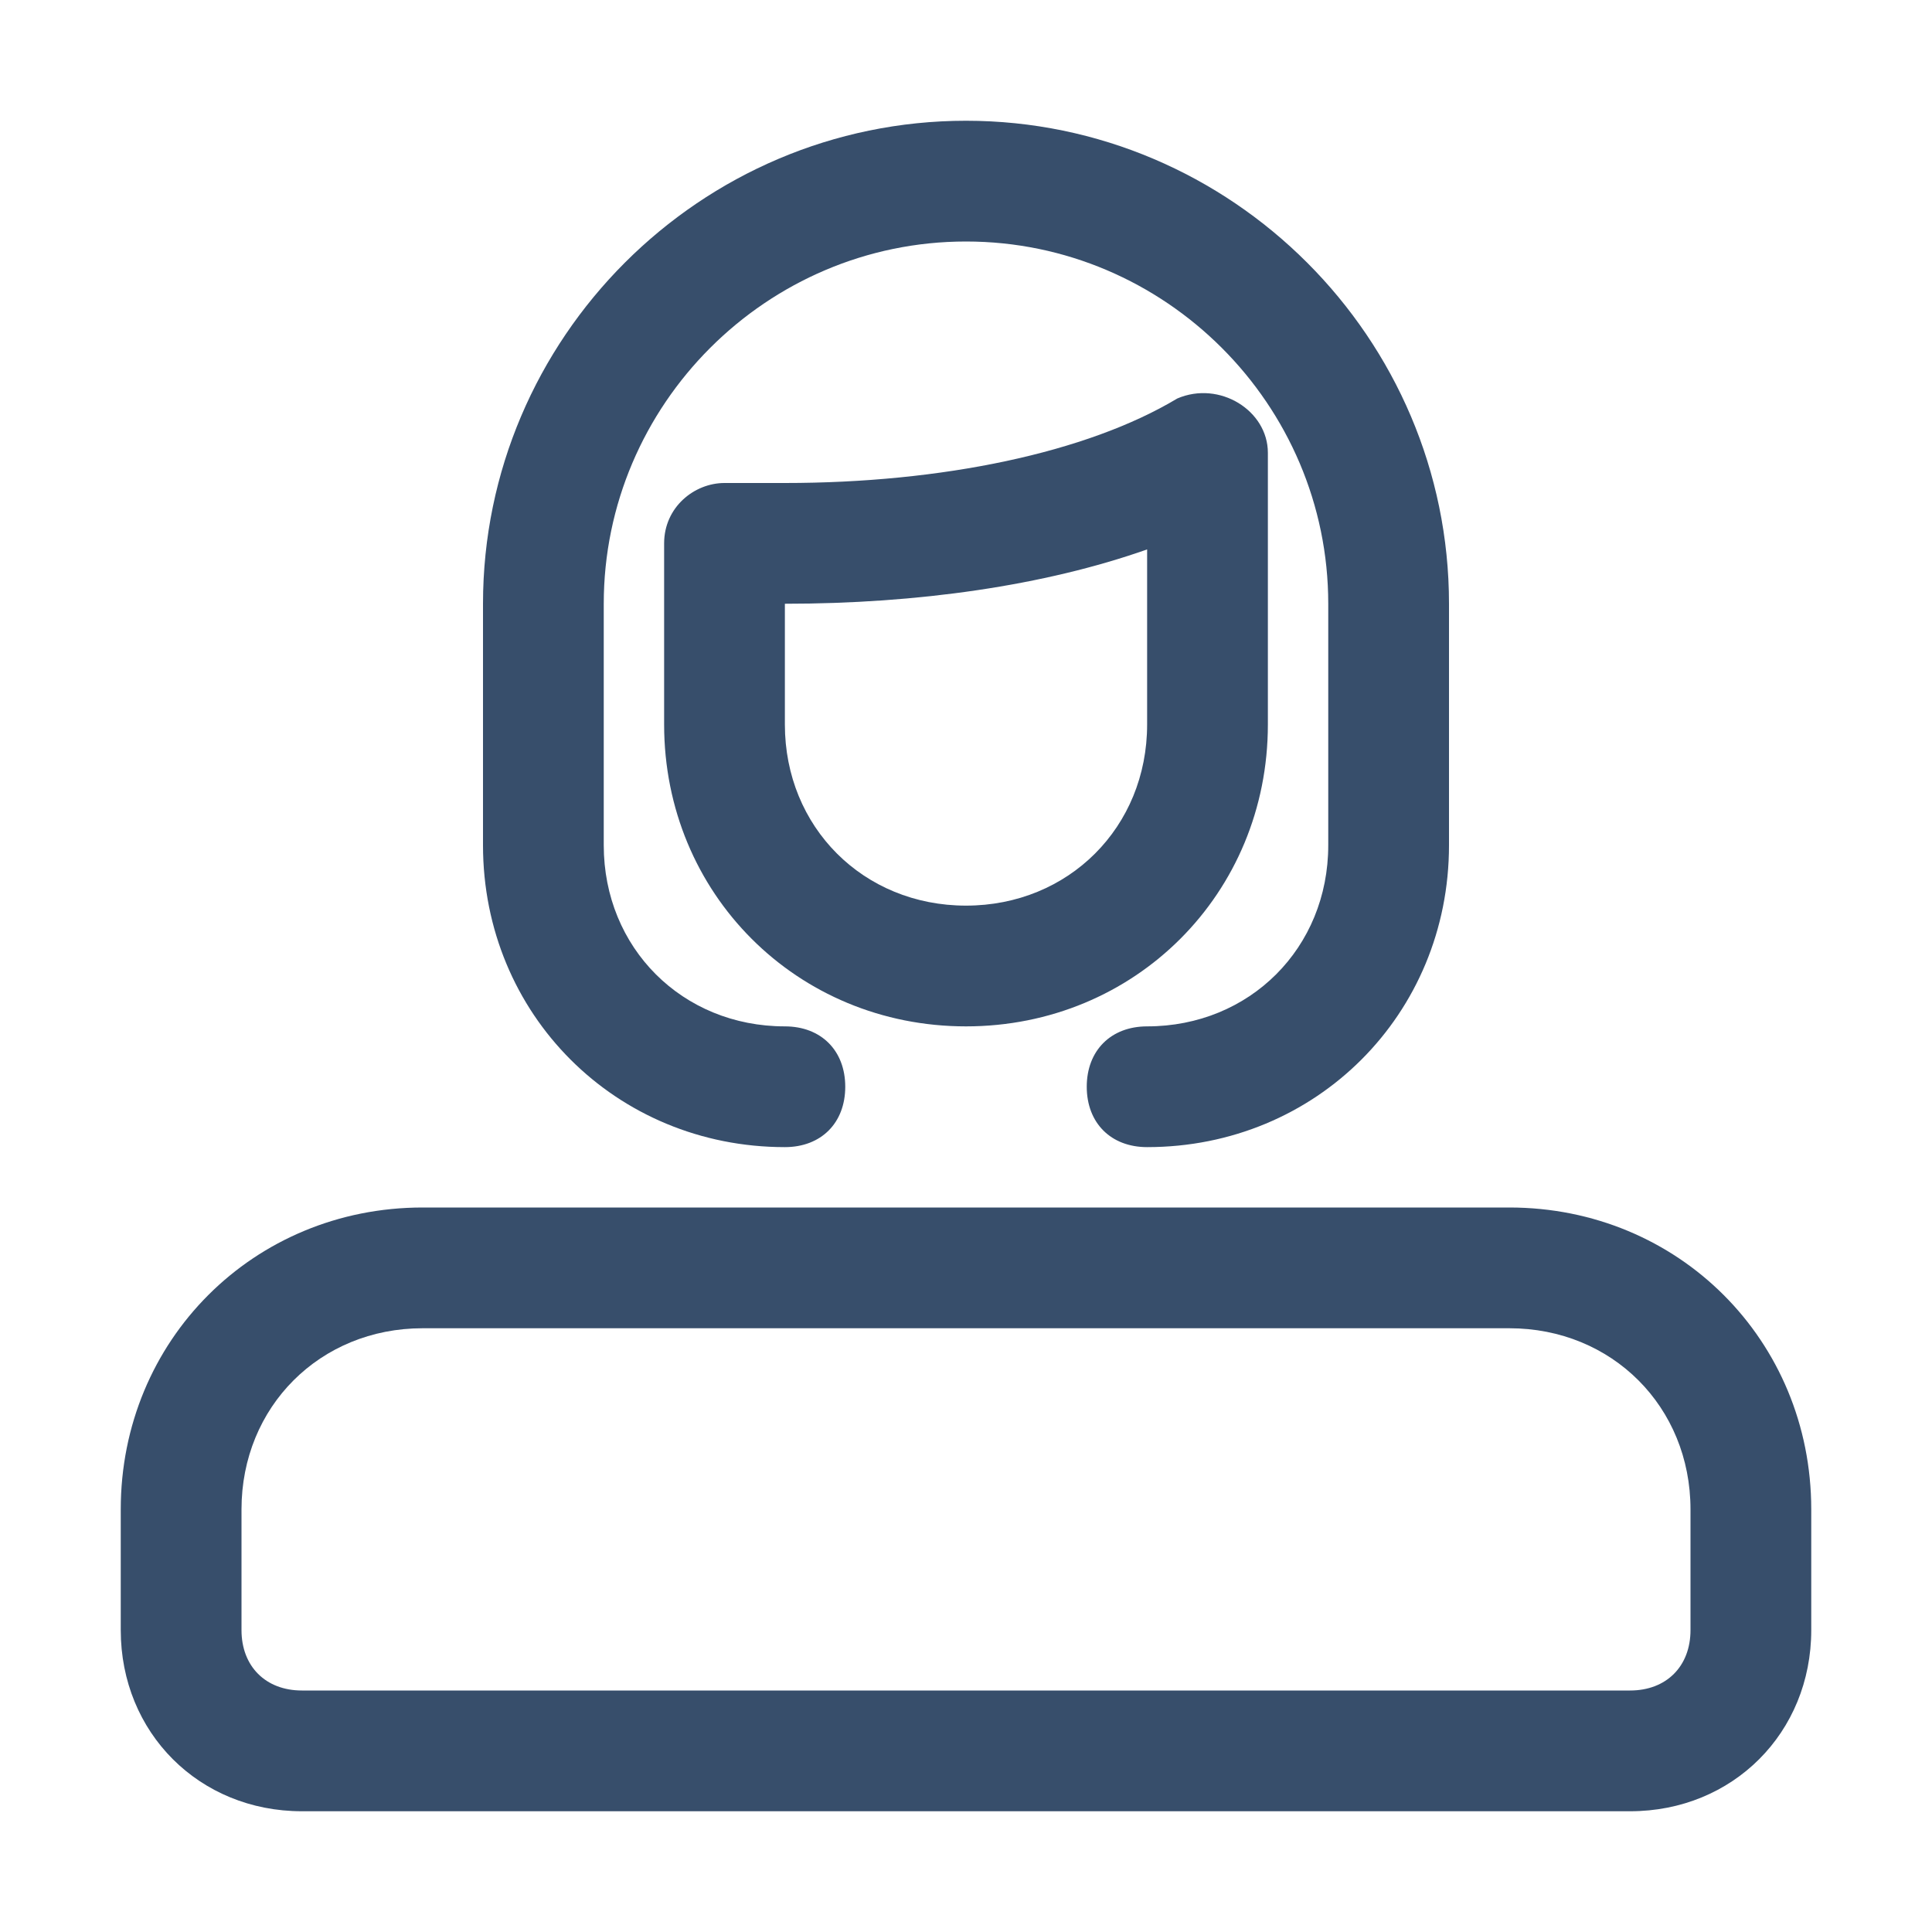
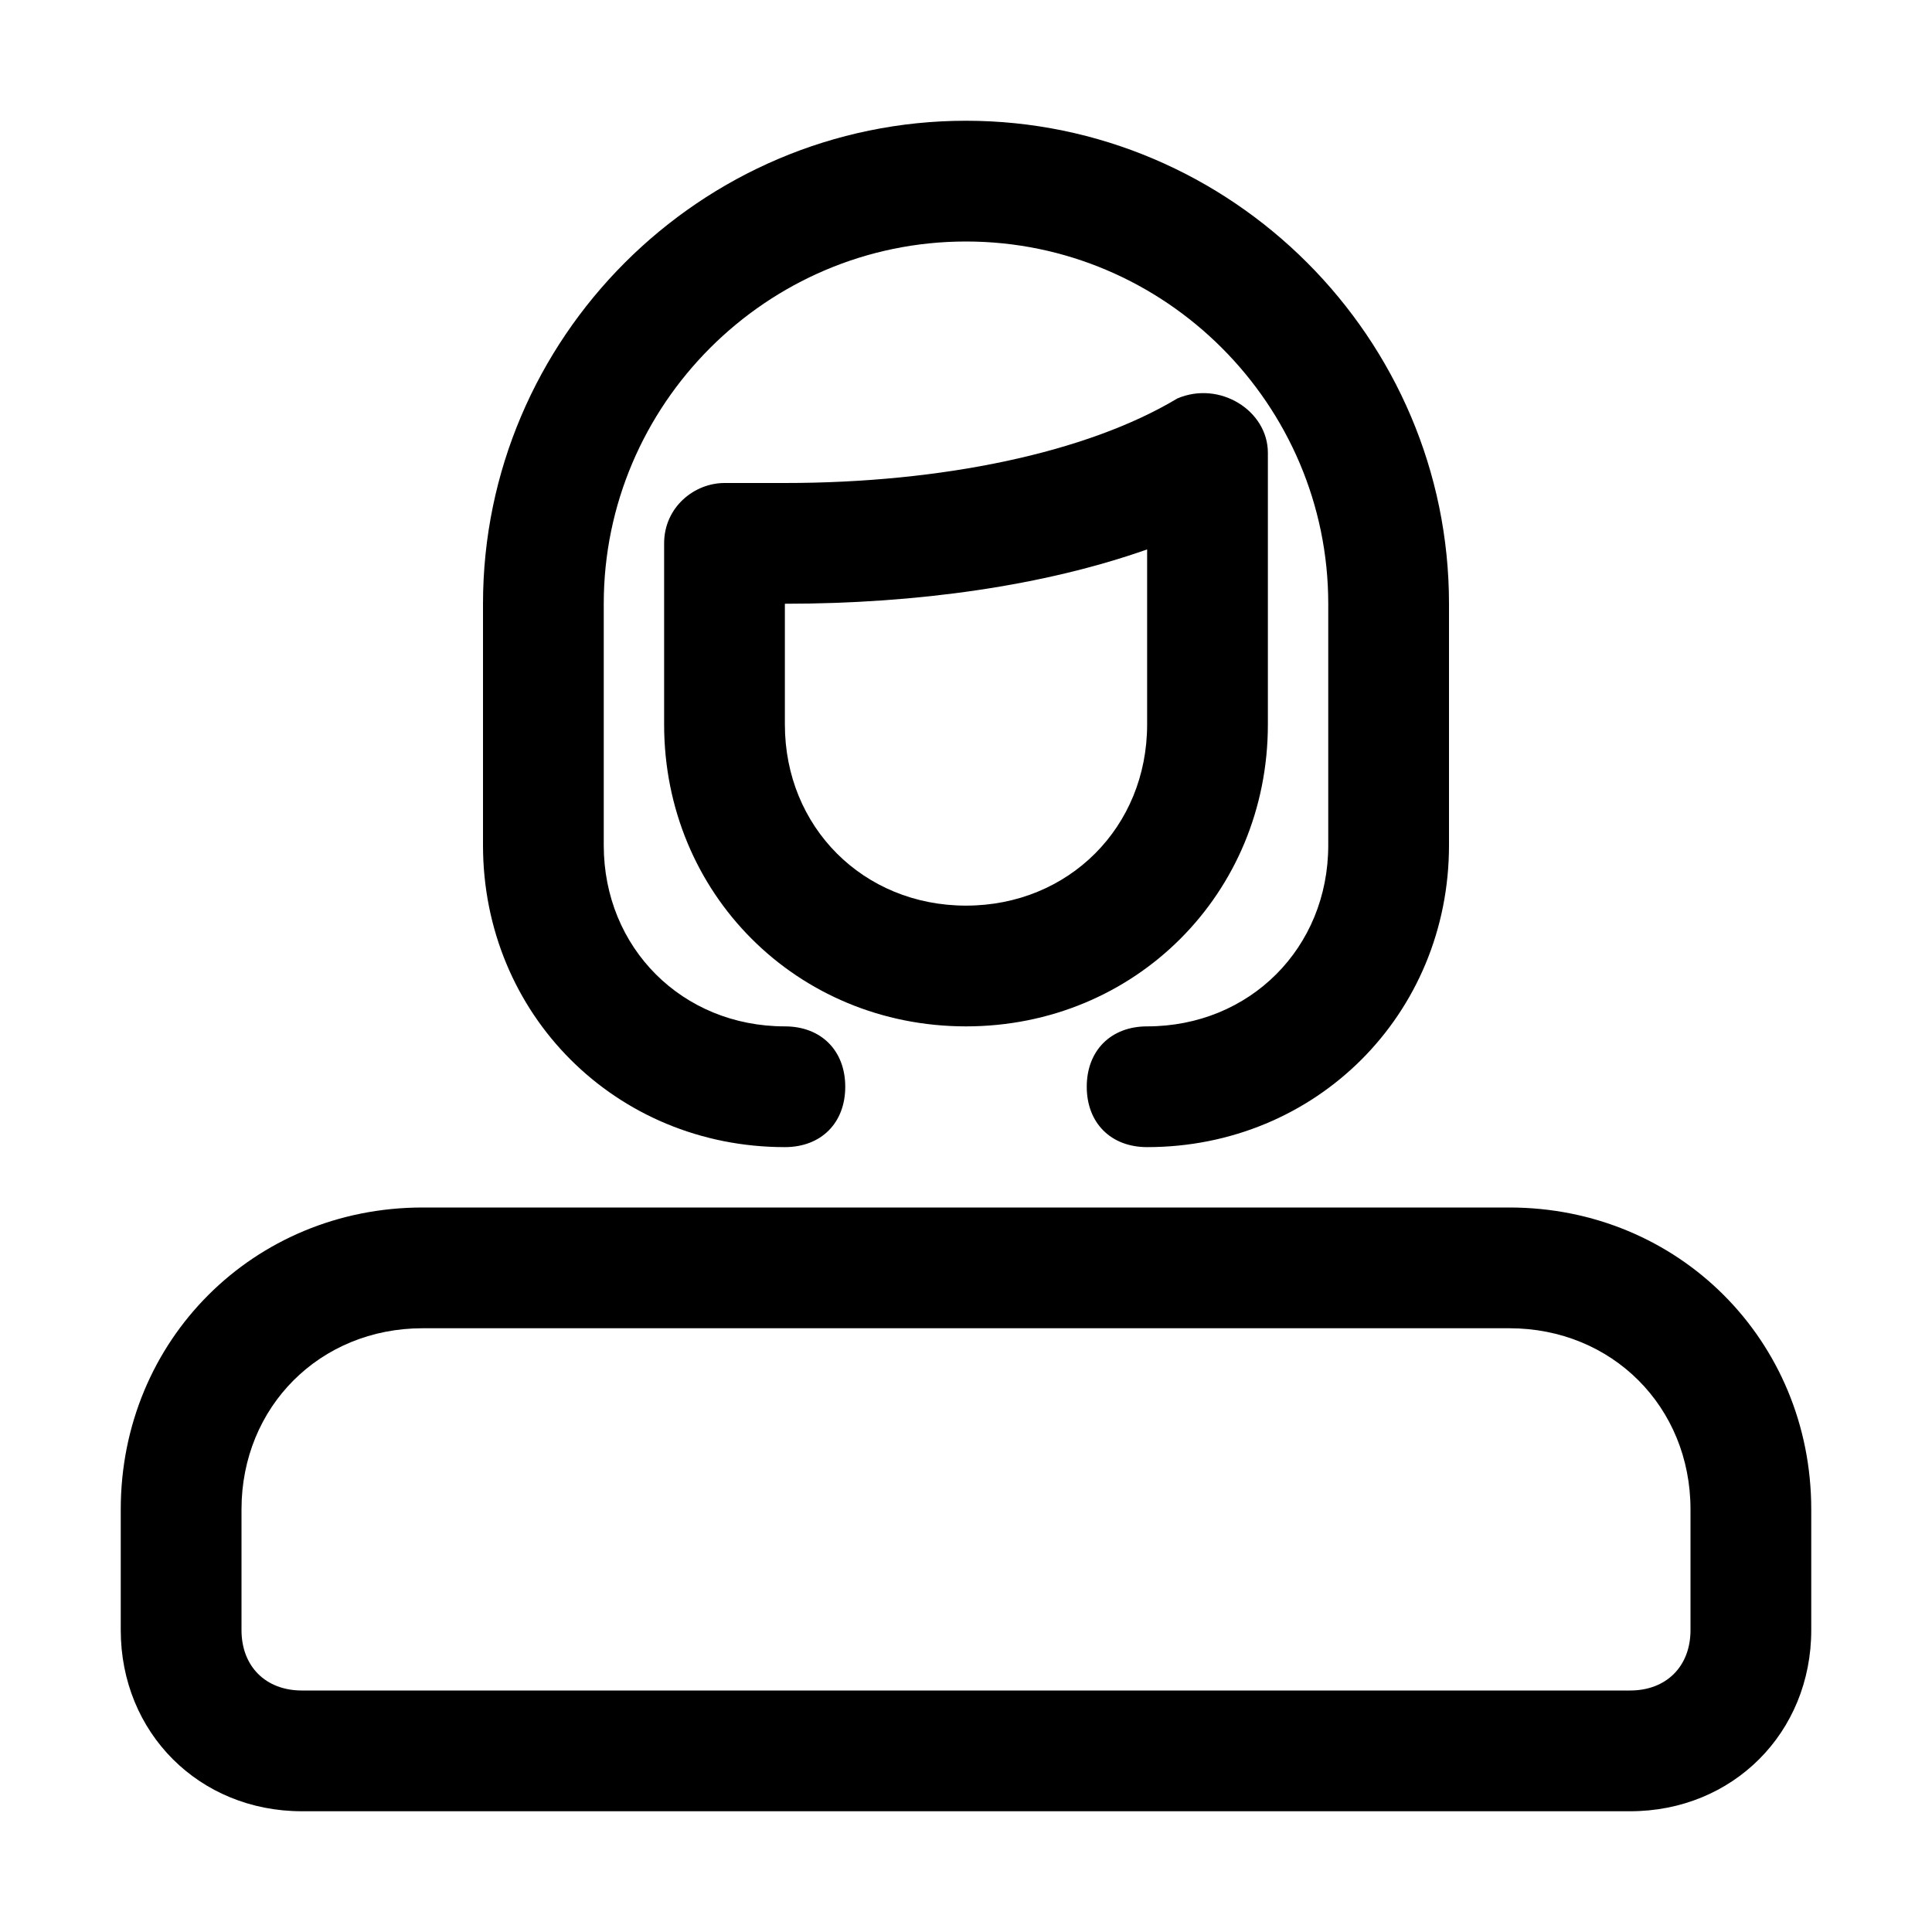
- <svg xmlns="http://www.w3.org/2000/svg" t="1750583213200" class="icon" viewBox="0 0 1024 1024" version="1.1" p-id="5427" width="200" height="200">
-   <path d="M224 704c-54.4 0-96 41.6-96 96v64c0 19.2 12.8 32 32 32h704c19.2 0 32-12.8 32-32v-64c0-54.4-41.6-96-96-96h-576z m0-64h576c89.6 0 160 70.4 160 160v64c0 54.4-41.6 96-96 96h-704c-54.4 0-96-41.6-96-96v-64c0-89.6 70.4-160 160-160z m384-96c54.4 0 96-41.6 96-96v-128c0-105.6-86.4-192-192-192s-192 86.4-192 192v128c0 54.4 41.6 96 96 96 19.2 0 32 12.8 32 32s-12.8 32-32 32c-89.6 0-160-70.4-160-160v-128c0-140.8 115.2-256 256-256s256 115.2 256 256v128c0 89.6-70.4 160-160 160-19.2 0-32-12.8-32-32s12.8-32 32-32z m-192-224v64c0 54.4 41.6 96 96 96s96-41.6 96-96v-92.8c-54.4 19.2-121.6 28.8-192 28.8z m256-80v144c0 89.6-70.4 160-160 160s-160-70.4-160-160v-96c0-19.2 16-32 32-32h32c83.2 0 160-16 208-44.8 22.4-9.6 48 6.4 48 28.8z" fill="#374E6B" p-id="5428" />
+ <svg xmlns="http://www.w3.org/2000/svg" viewBox="0 0 1024 1024" width="200" height="200">
+   <path d="M224 704c-54.4 0-96 41.6-96 96v64c0 19.2 12.8 32 32 32h704c19.2 0 32-12.8 32-32v-64c0-54.4-41.6-96-96-96h-576z m0-64h576c89.6 0 160 70.4 160 160v64c0 54.4-41.6 96-96 96h-704c-54.4 0-96-41.6-96-96v-64c0-89.6 70.4-160 160-160z m384-96c54.4 0 96-41.6 96-96v-128c0-105.6-86.4-192-192-192s-192 86.4-192 192v128c0 54.4 41.6 96 96 96 19.2 0 32 12.8 32 32s-12.8 32-32 32c-89.6 0-160-70.4-160-160v-128c0-140.8 115.2-256 256-256s256 115.2 256 256v128c0 89.6-70.4 160-160 160-19.2 0-32-12.8-32-32s12.8-32 32-32z m-192-224v64c0 54.4 41.6 96 96 96s96-41.6 96-96v-92.8c-54.4 19.2-121.6 28.8-192 28.8z m256-80v144c0 89.6-70.4 160-160 160s-160-70.4-160-160v-96c0-19.2 16-32 32-32h32c83.2 0 160-16 208-44.8 22.4-9.6 48 6.4 48 28.8z" />
</svg>
